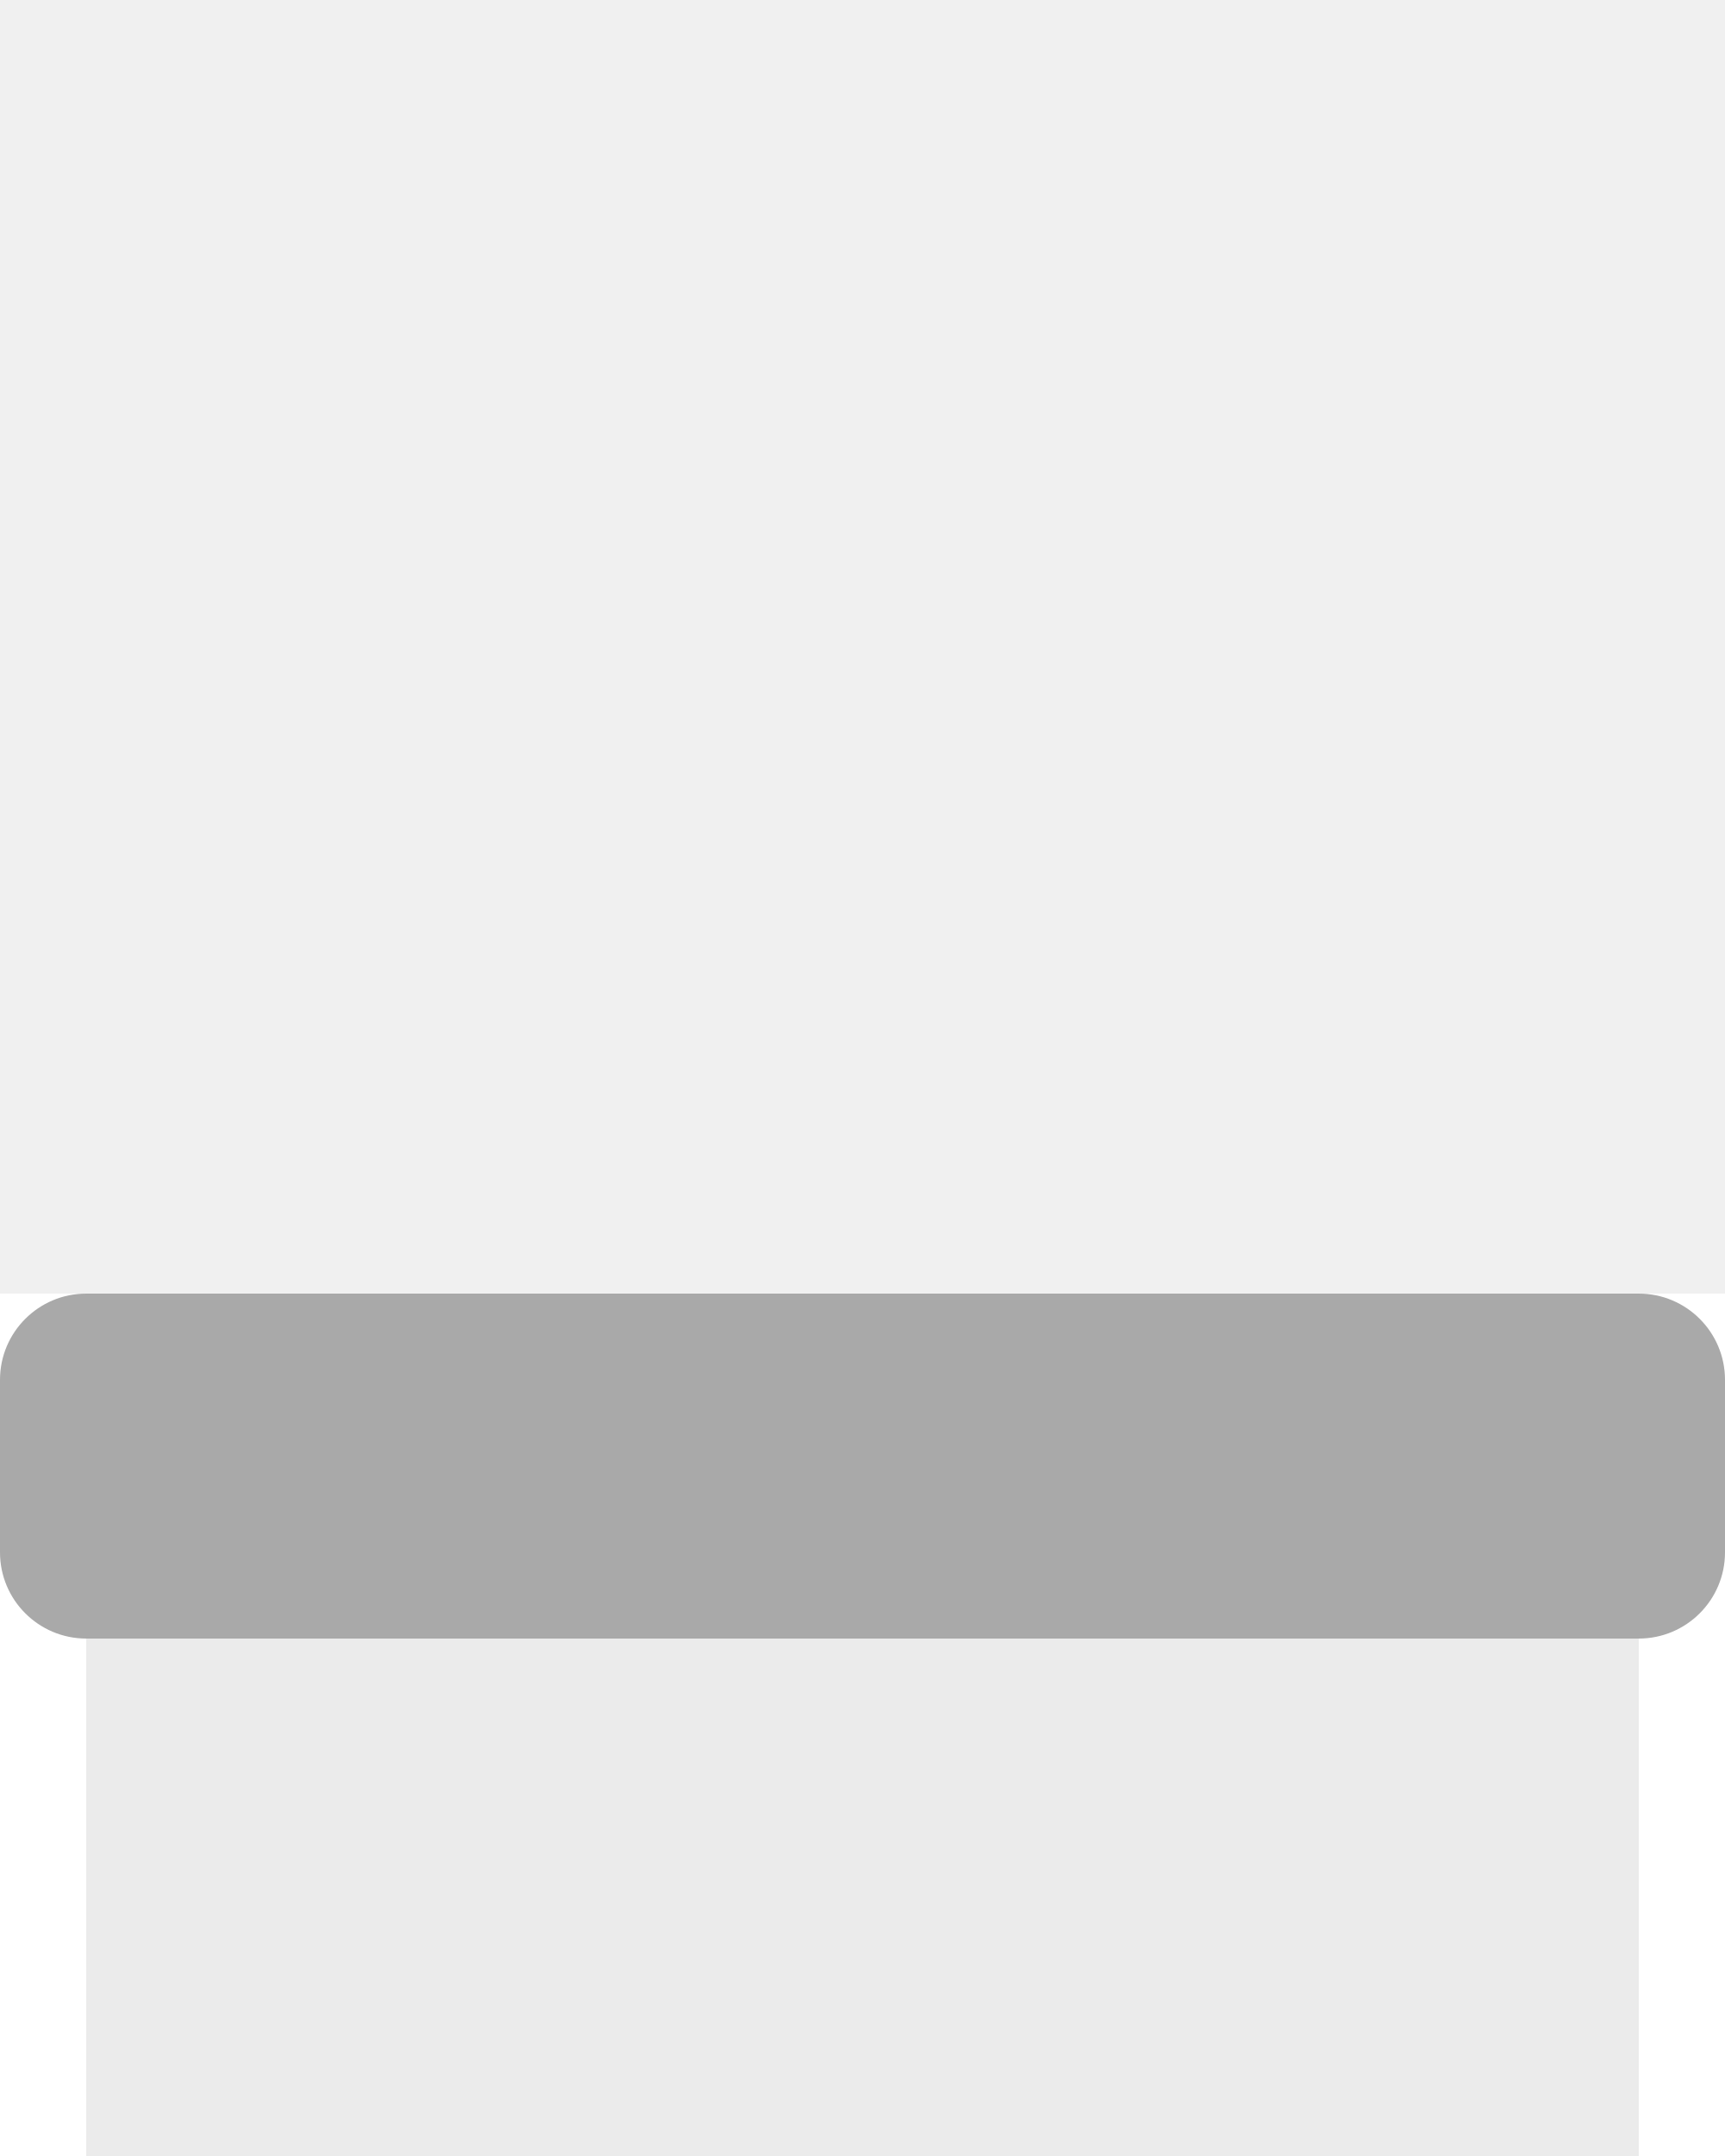
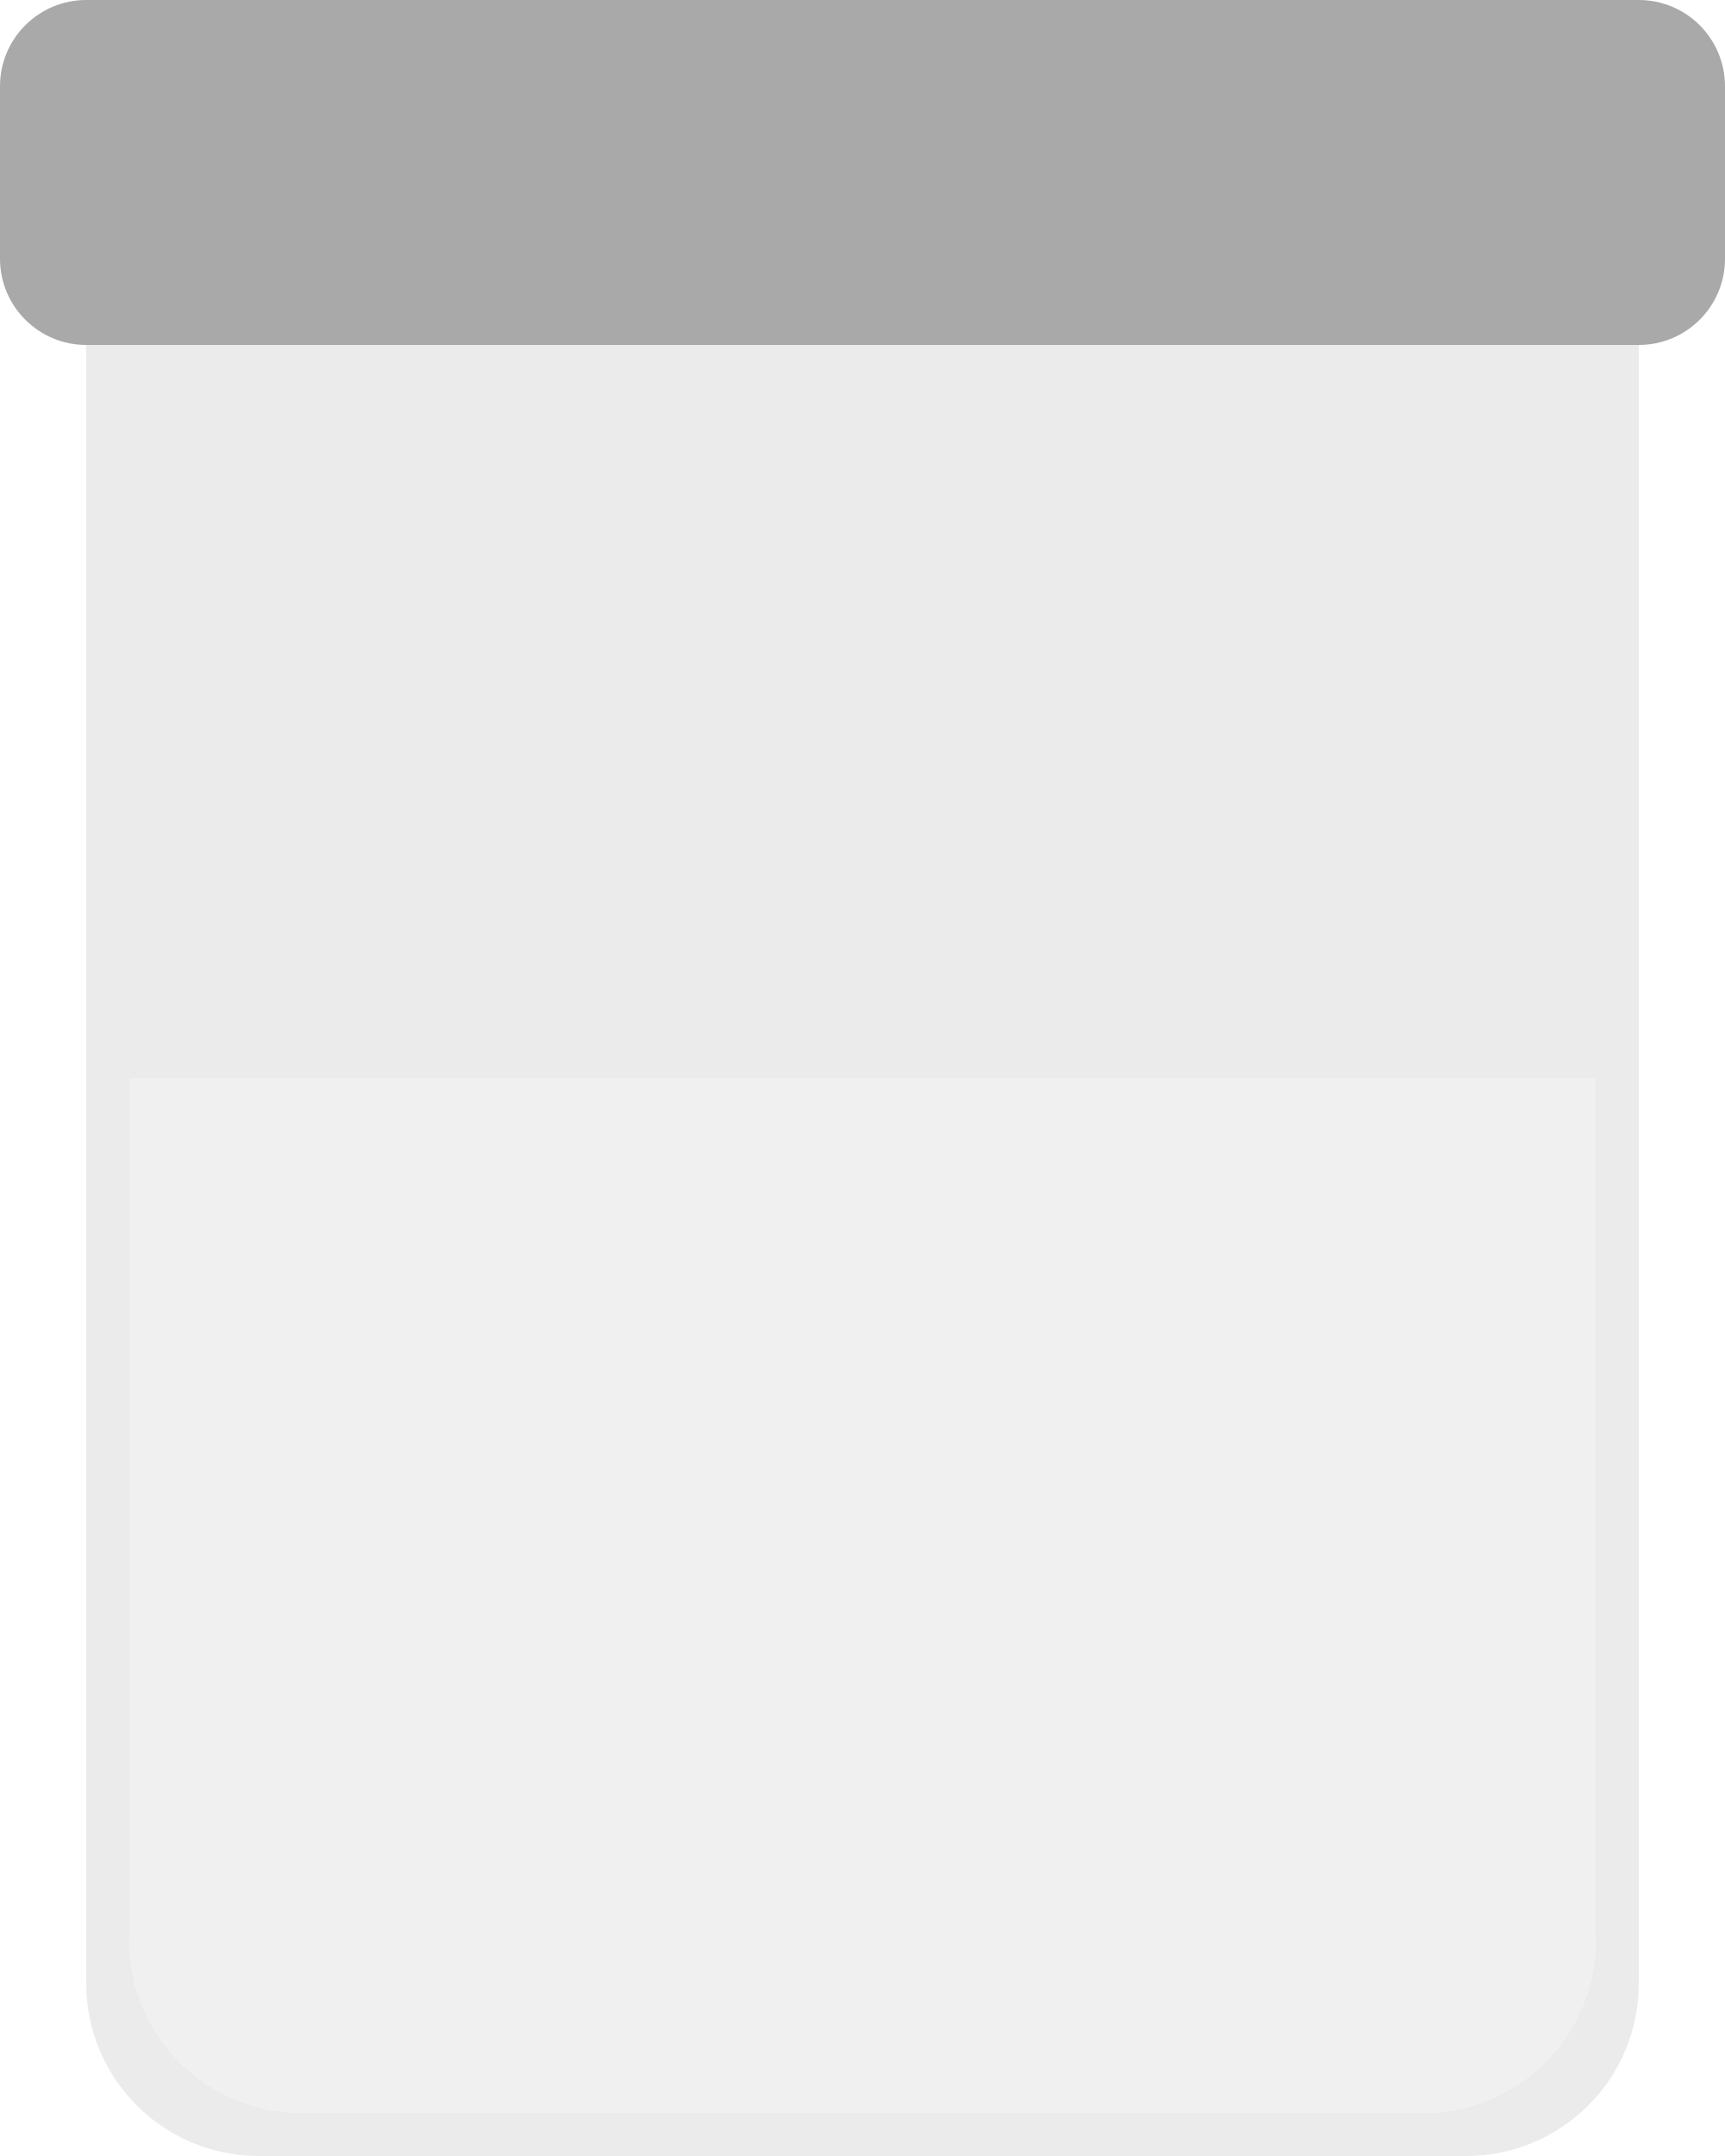
- <svg xmlns="http://www.w3.org/2000/svg" viewBox="0 -150 200 250" text-rendering="geometricPrecision" shape-rendering="geometricPrecision" style="white-space: pre;">
+ <svg xmlns="http://www.w3.org/2000/svg" viewBox="0 0 200 250" text-rendering="geometricPrecision" shape-rendering="geometricPrecision" style="white-space: pre;">
  <path fill="#ffffff" opacity="1" stroke="none" d="M200,0L0,0L0,250L200,250ZM185,125L15,125L15,225C15,236.046,23.954,245,35,245L165,245C176.046,245,185,236.046,185,225Z" fill-rule="evenodd" transform="translate(100,125) translate(-100,-125)" />
  <path fill="#ebebeb" opacity="1" stroke="none" stroke-width="1px" d="M160,0L20,0C8.954,0,0,8.954,0,20L0,210C0,221.046,8.954,230,20,230L160,230C171.046,230,180,221.046,180,210L180,20C180,8.954,171.046,0,160,0ZM175,105L5,105L5,205C5,216.046,13.954,225,25,225L155,225C166.046,225,175,216.046,175,205Z" fill-rule="evenodd" transform="translate(-90,0) translate(100,20)" />
  <rect rx="10" ry="10" width="200" height="40" stroke="none" fill="#a9a9a9" stroke-width="1px" transform="translate(-90,0) translate(90,0)" />
</svg>
